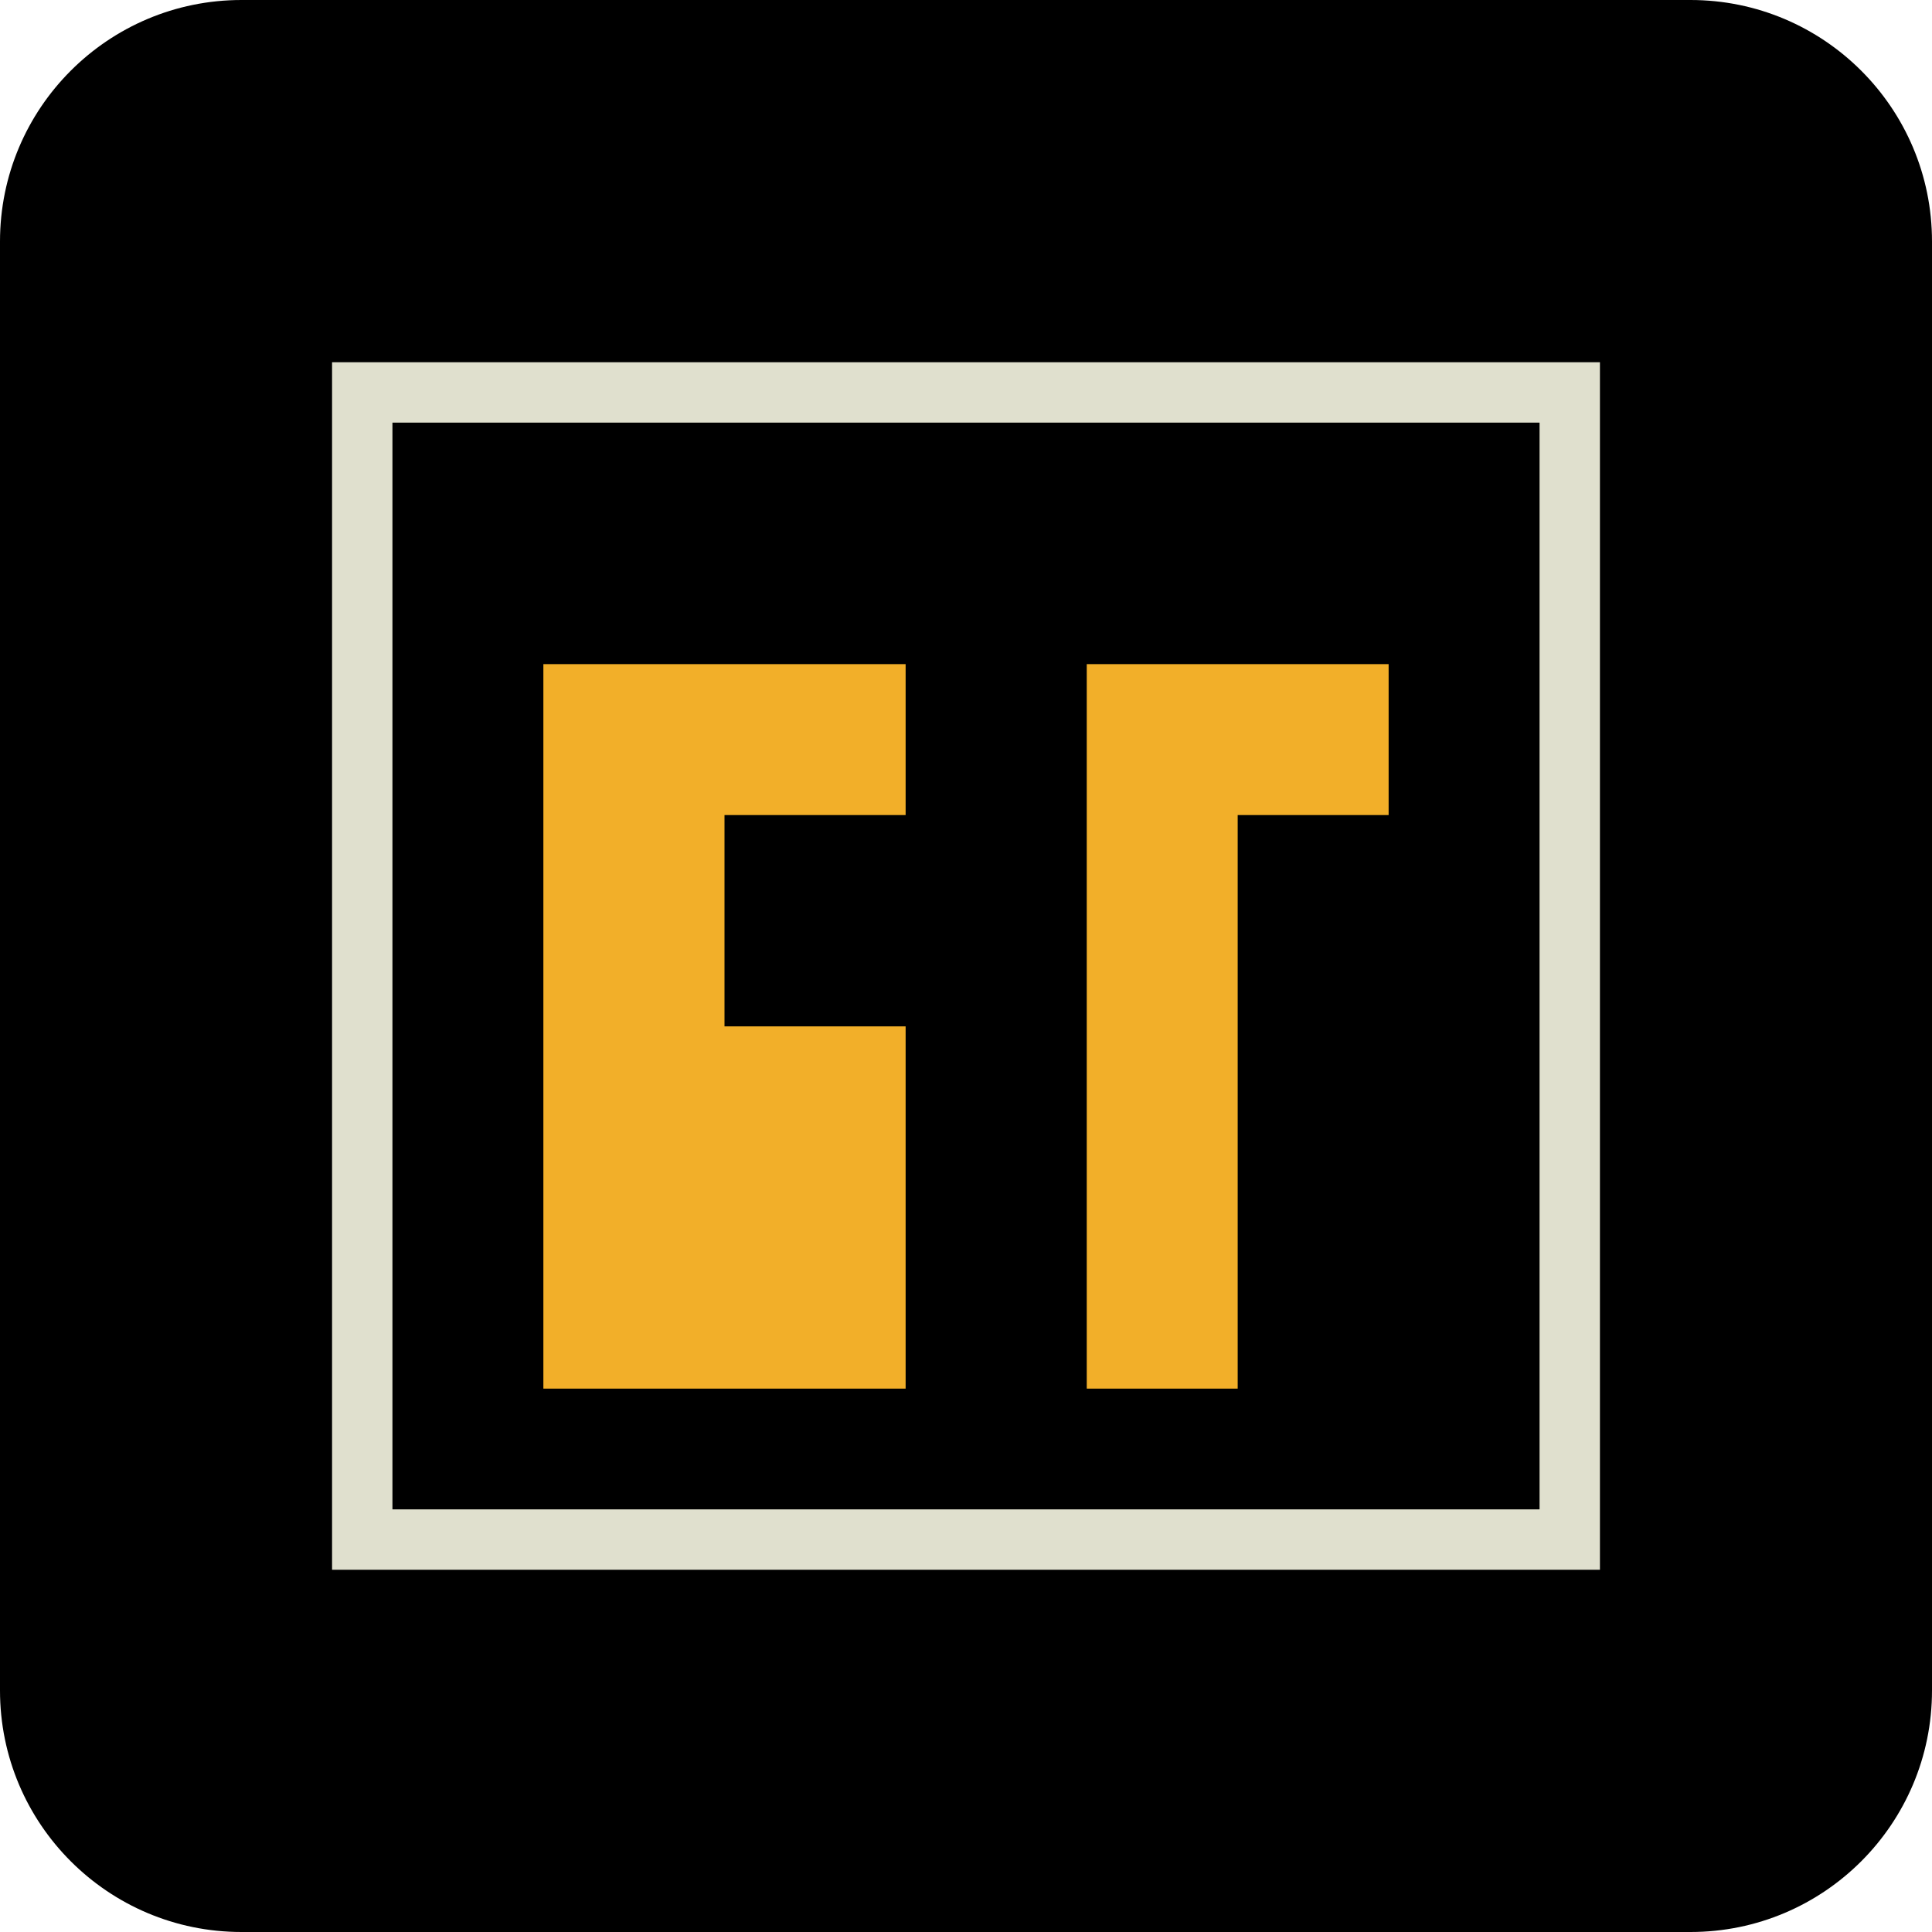
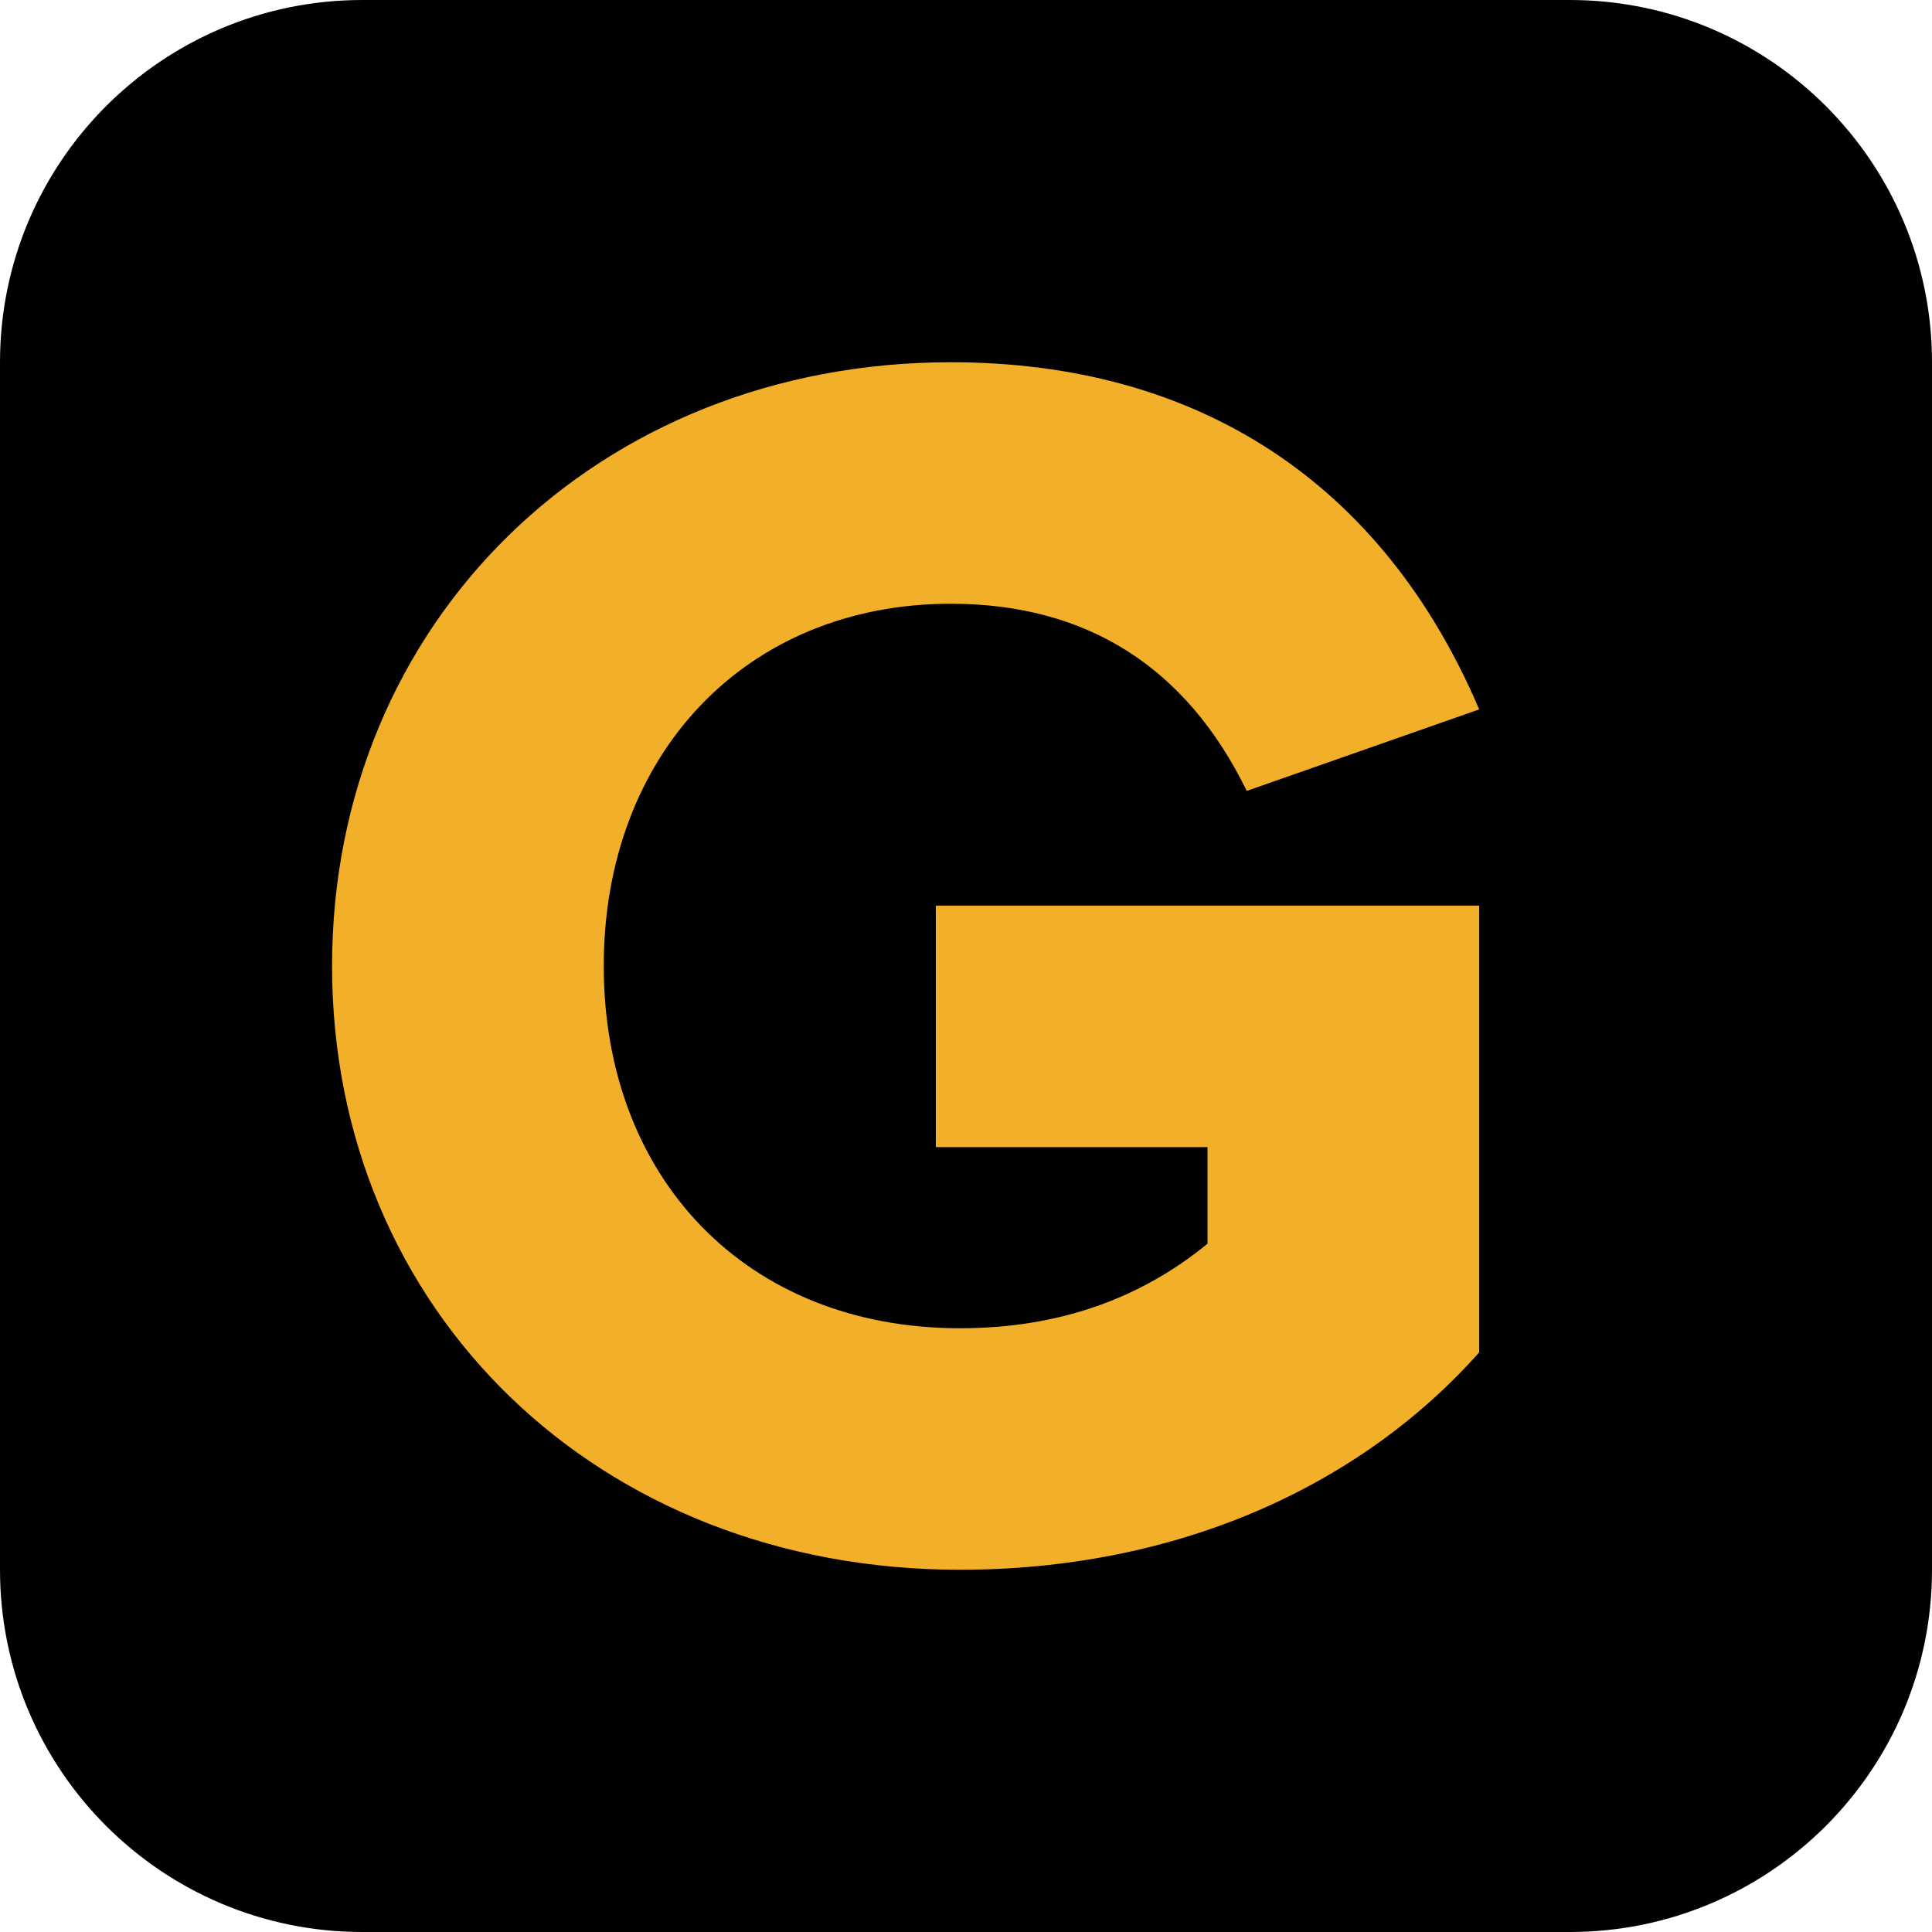
<svg xmlns="http://www.w3.org/2000/svg" viewBox="0 0 64 64">
-   <rect width="64" height="64" rx="8" fill="#000" />
-   <path d="M12 13h40v38H12z" fill="none" stroke="#e0e0ce" stroke-width="2" />
-   <path d="M18 39V22h12v5h-6v7h6v12H18zm18-17h10v5h-5v19h-5V22z" fill="#f2af29" />
+   <rect width="64" height="64" rx="12" fill="#000" />
+   <path fill="#f2af29" d="M49 23.5C45.8 16 39.7 12 31.5 12 19.8 12 11 20.6 11 32s8.8 20 20.8 20c7.1 0 13.2-2.7 17.2-7.2V30H31v8h9v3.2c-2.2 1.8-4.9 2.8-8.2 2.8C24.7 44 20 39 20 32s4.7-12 11.5-12c4.5 0 7.8 2.1 9.8 6.2L49 23.5Z" />
</svg>
